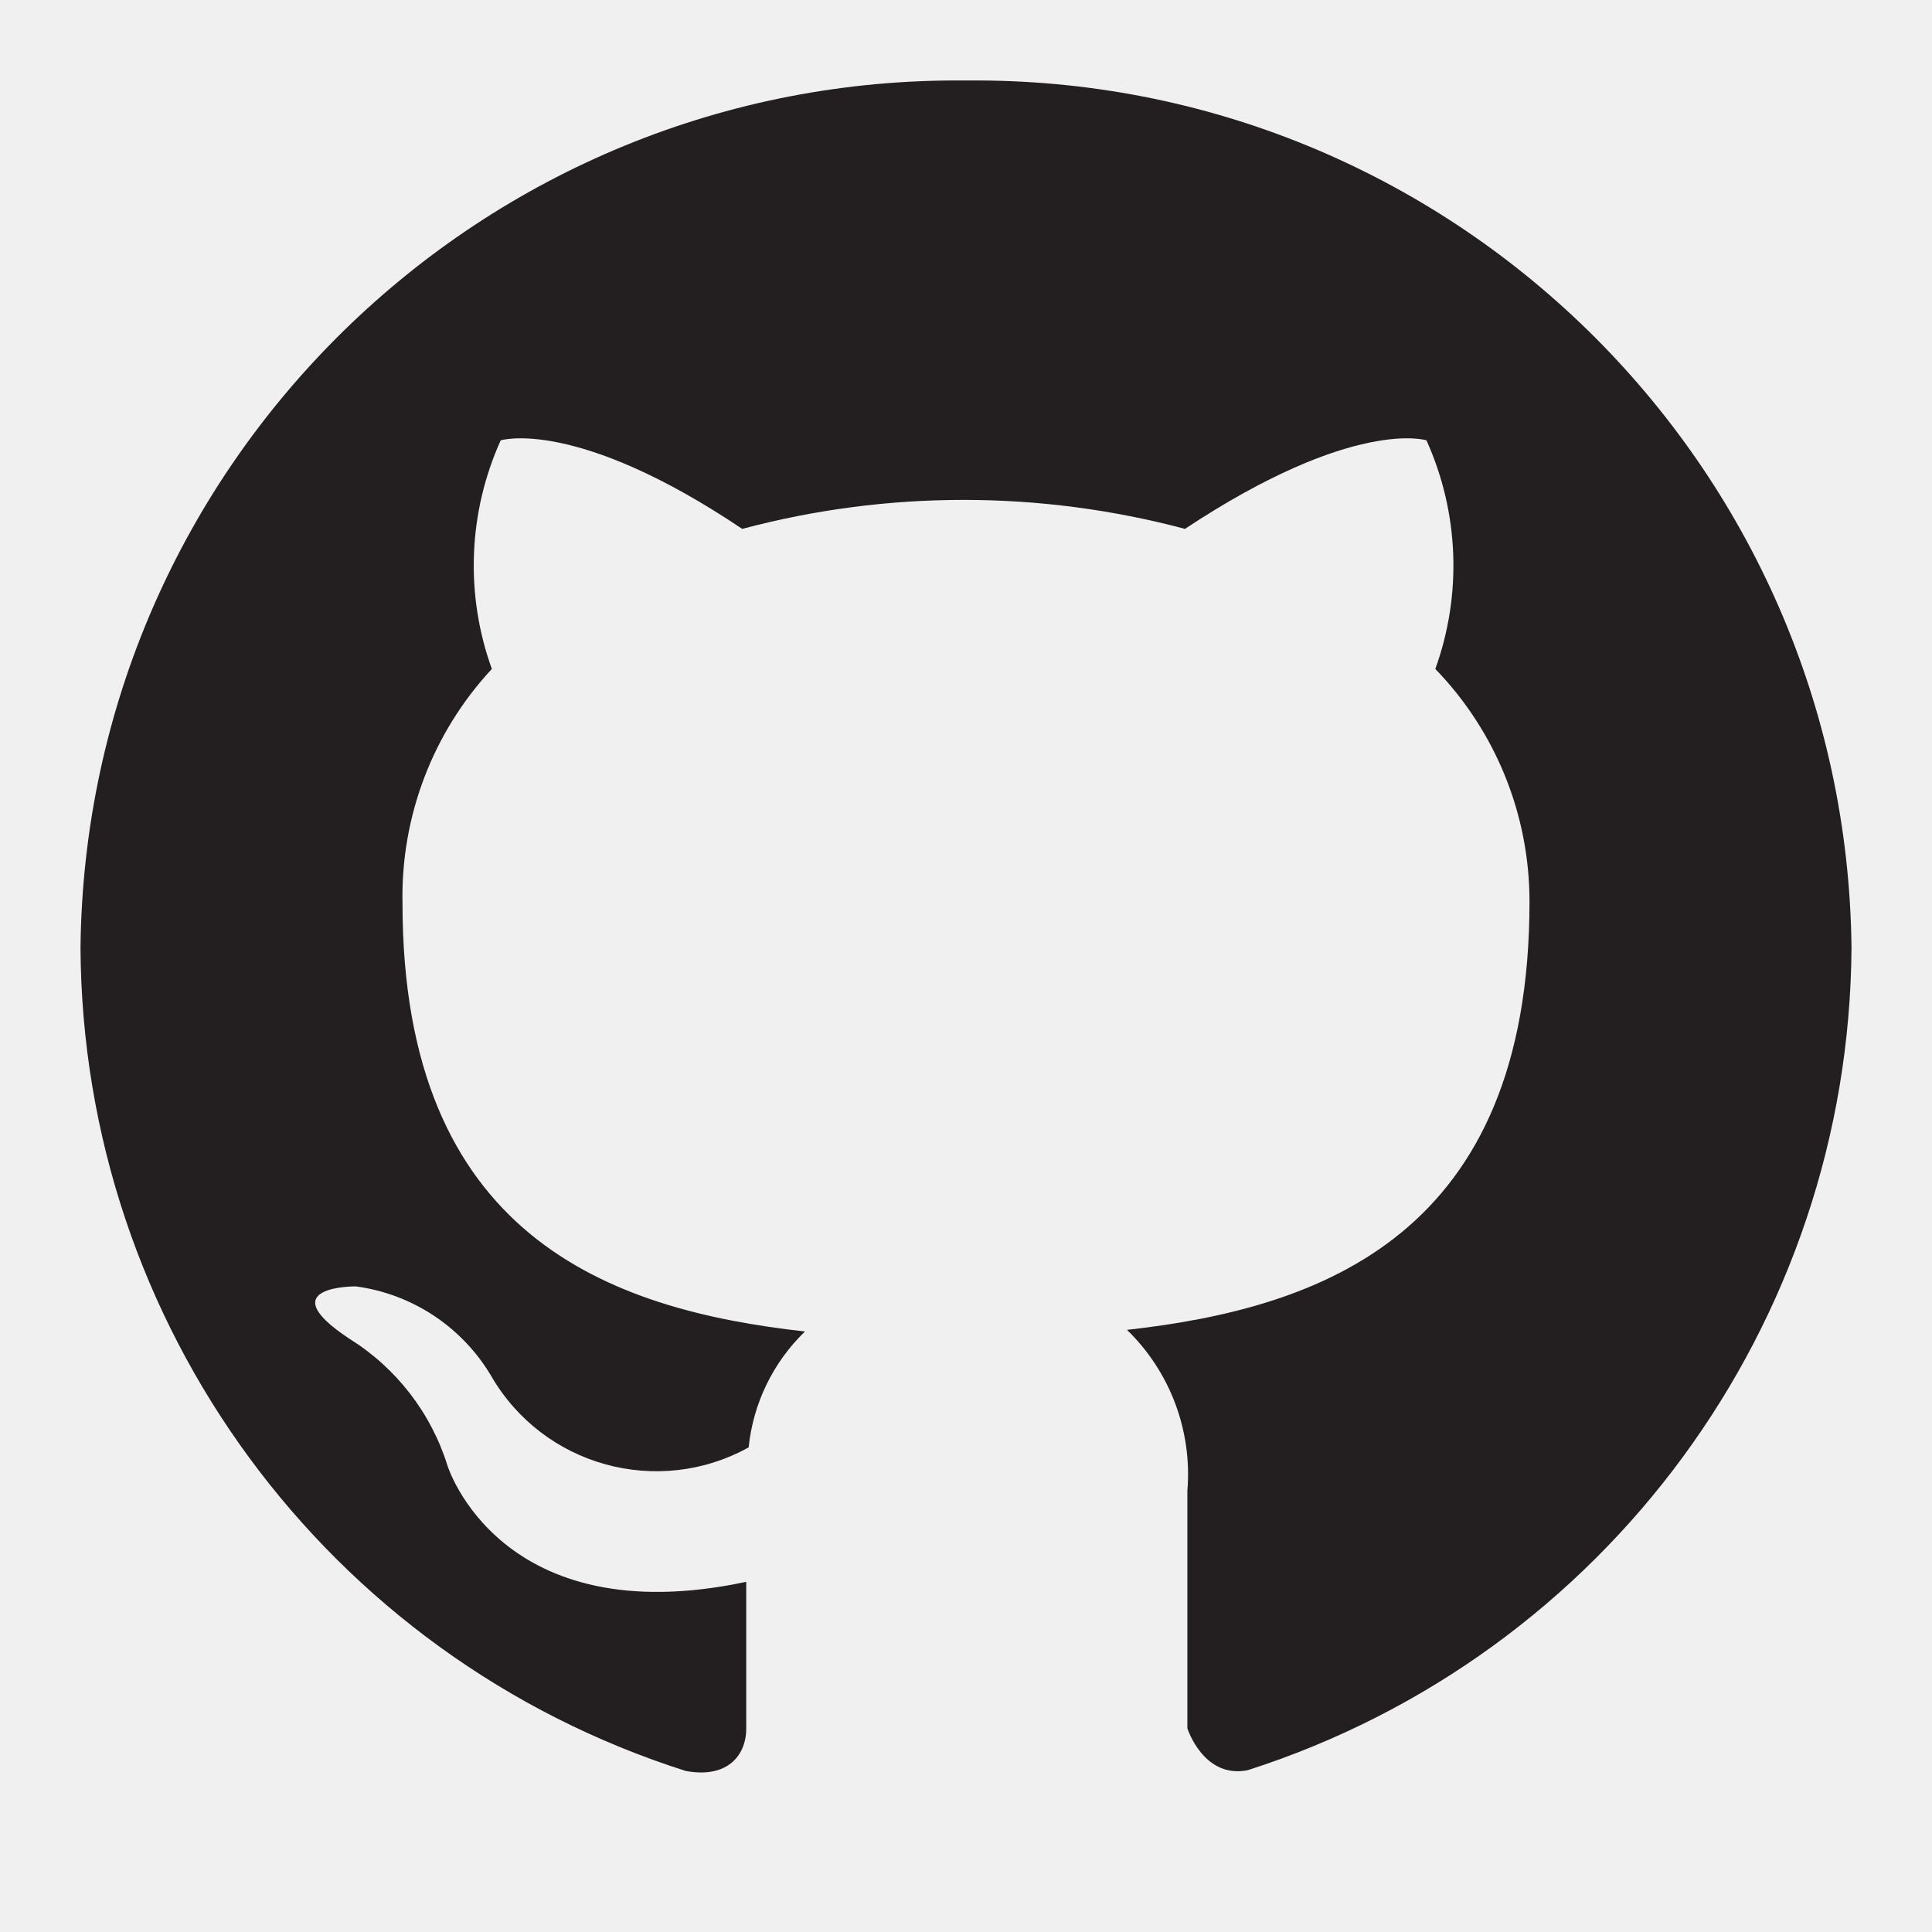
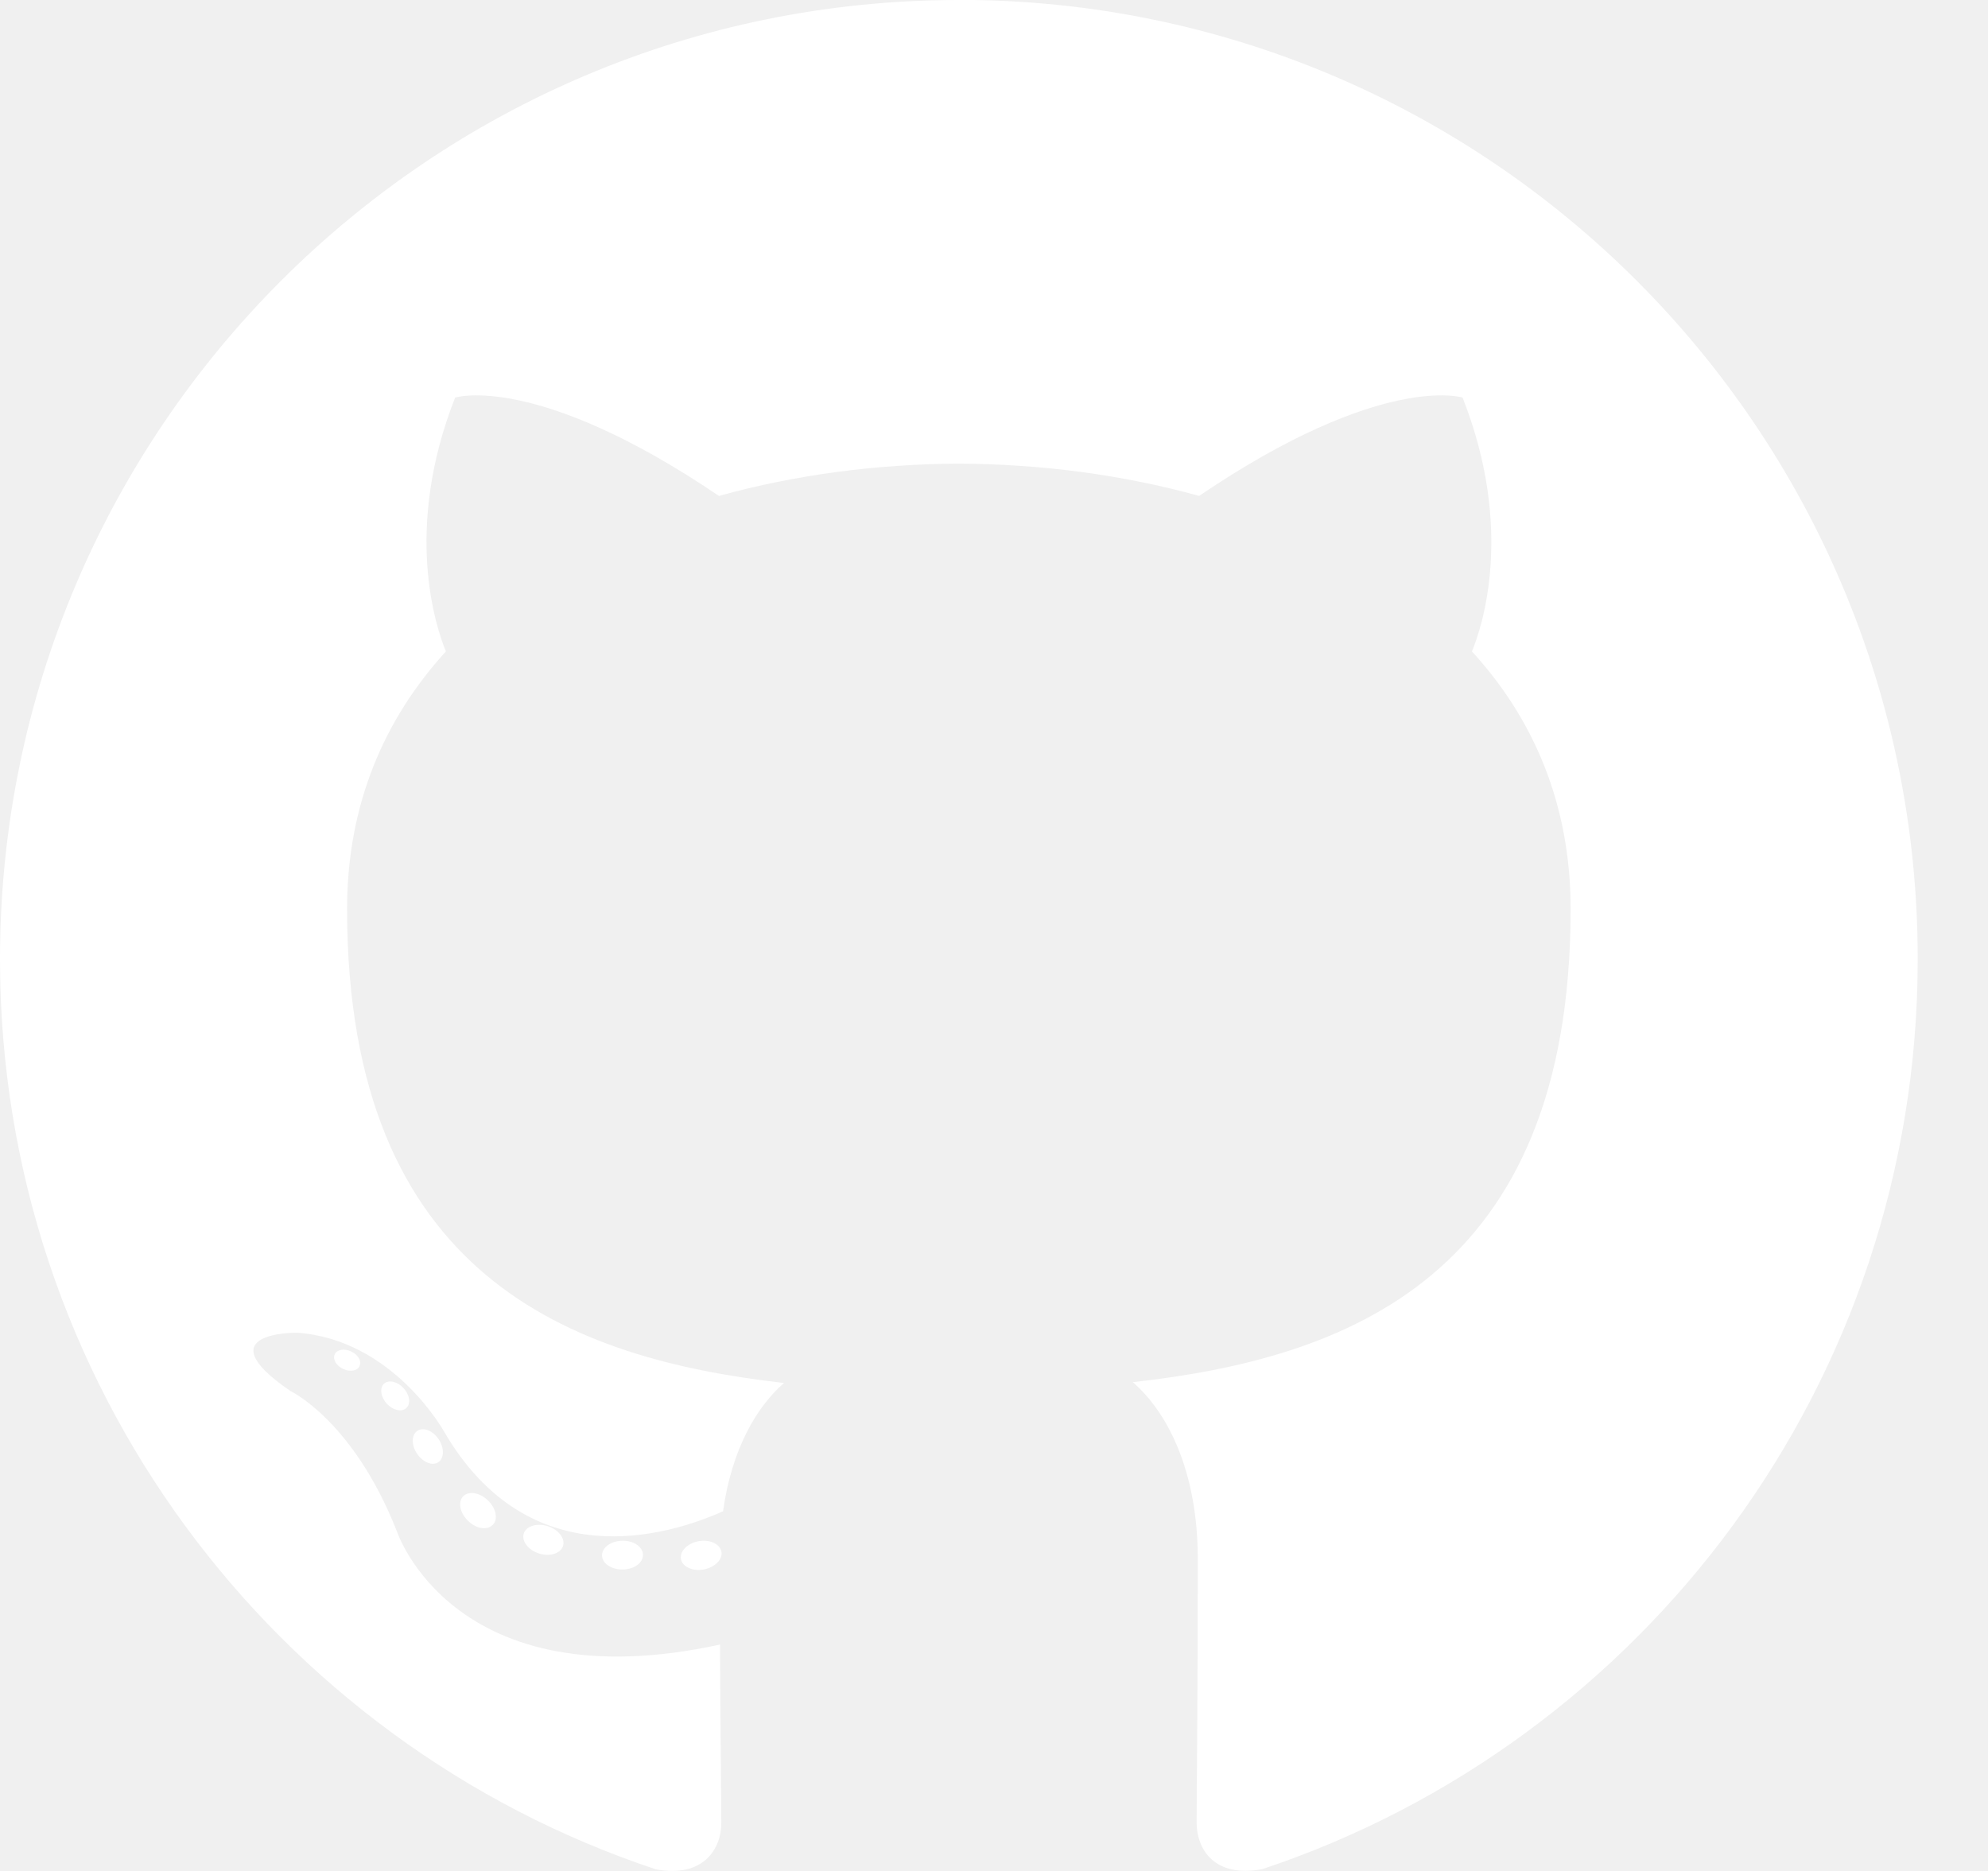
- <svg xmlns="http://www.w3.org/2000/svg" viewBox="0 0 24 24">
-   <path d="m0 0h24v24h-24z" fill="#fff" opacity="0" transform="matrix(-1 0 0 -1 24 24)" />
-   <path d="m12 1a10.89 10.89 0 0 0 -11 10.77 10.79 10.79 0 0 0 7.52 10.23c.55.1.75-.23.75-.52s0-.93 0-1.83c-3.06.65-3.71-1.44-3.71-1.44a2.86 2.86 0 0 0 -1.22-1.58c-1-.66.08-.65.08-.65a2.31 2.31 0 0 1 1.68 1.11 2.37 2.37 0 0 0 3.2.89 2.33 2.33 0 0 1 .7-1.44c-2.44-.27-5-1.19-5-5.32a4.15 4.15 0 0 1 1.11-2.91 3.78 3.78 0 0 1 .11-2.84s.93-.29 3 1.1a10.68 10.68 0 0 1 5.5 0c2.1-1.39 3-1.1 3-1.1a3.78 3.78 0 0 1 .11 2.84 4.15 4.15 0 0 1 1.17 2.89c0 4.14-2.58 5.05-5 5.32a2.5 2.5 0 0 1 .75 2v2.95s.2.63.75.52a10.8 10.8 0 0 0 7.5-10.22 10.89 10.89 0 0 0 -11-10.77" fill="#231f20" />
+ <svg xmlns="http://www.w3.org/2000/svg" viewBox="0 0 17 16">
+   <g fill="#fff" fill-rule="evenodd">
+     <path d="m8.2 0c-4.528 0-8.2 3.672-8.2 8.203 0 3.624 2.35 6.699 5.608 7.783.41.076.56-.178.56-.395 0-.196-.008-.842-.011-1.527-2.281.496-2.763-.968-2.763-.968-.373-.948-.91-1.2-.91-1.2-.744-.509.056-.499.056-.499.823.058 1.257.845 1.257.845.731 1.254 1.918.891 2.386.682.074-.53.286-.892.521-1.097-1.821-.207-3.736-.911-3.736-4.054 0-.895.32-1.627.845-2.202-.085-.207-.366-1.041.079-2.171 0 0 .689-.22 2.256.841.654-.182 1.356-.273 2.052-.276.697.003 1.399.094 2.054.276 1.565-1.061 2.253-.841 2.253-.841.446 1.13.166 1.964.08 2.171.526.574.844 1.306.844 2.202 0 3.15-1.918 3.844-3.744 4.047.294.255.556.754.556 1.519 0 1.097-.01 1.981-.01 2.251 0 .218.148.474.563.394 3.256-1.086 5.603-4.159 5.603-7.782 0-4.53-3.671-8.203-8.2-8.203" />
+     <path d="m3.075 11.682c-.018.041-.082.053-.14.025-.059-.027-.092-.083-.073-.124.018-.042.081-.054.14-.026.059.027.093.083.072.124m.4.361c-.039.036-.115.019-.166-.038-.053-.057-.063-.134-.024-.171.04-.036.114-.019.167.038.053.058.064.134.023.171m.275.462c-.05.035-.132.002-.182-.071-.05-.073-.05-.161.001-.196.051-.035.131-.004.182.069.05.074.05.162-.001.198m.465.535c-.045.05-.14.036-.209-.031-.071-.066-.091-.161-.046-.21.045-.05.141-.036.211.031.071.066.092.161.045.21m.6.181c-.02.064-.111.094-.203.066-.092-.028-.152-.104-.134-.169.019-.065.111-.095.204-.066.092.028.152.103.133.169m.683.077c.002.068-.076.124-.173.125-.097.002-.176-.053-.177-.12 0-.069.076-.124.174-.126.097-.002.176.053.176.12m.671-.026c.012.066-.056.134-.152.152-.094.017-.182-.023-.194-.089-.012-.068.057-.136.151-.153.096-.017.182.023.195.09" fill-rule="nonzero" />
+   </g>
</svg>
